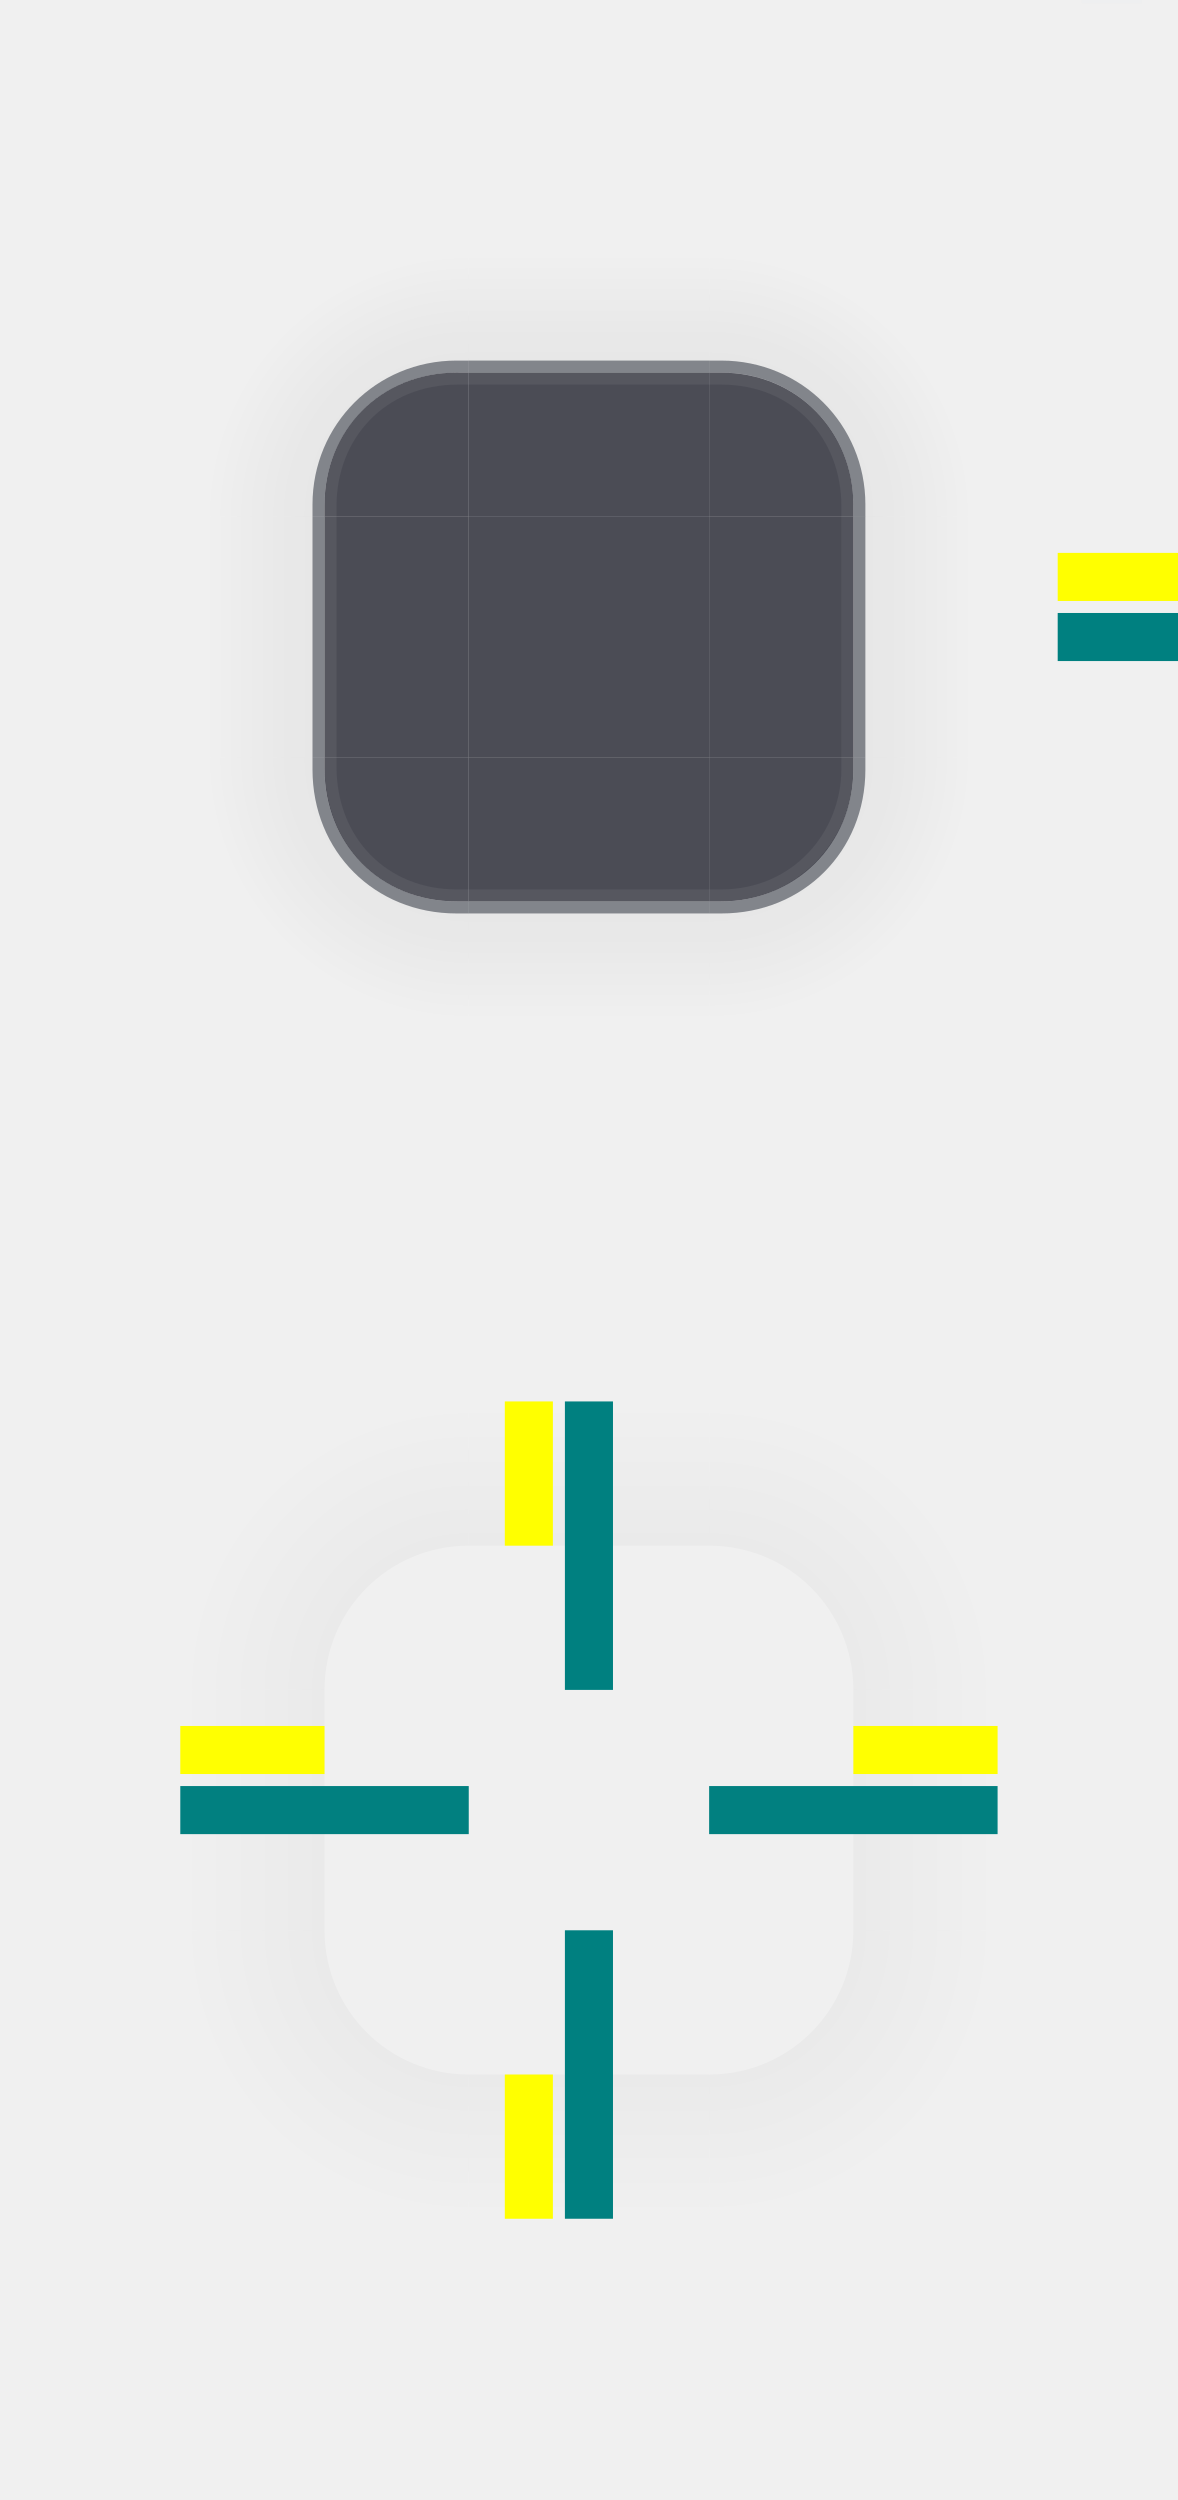
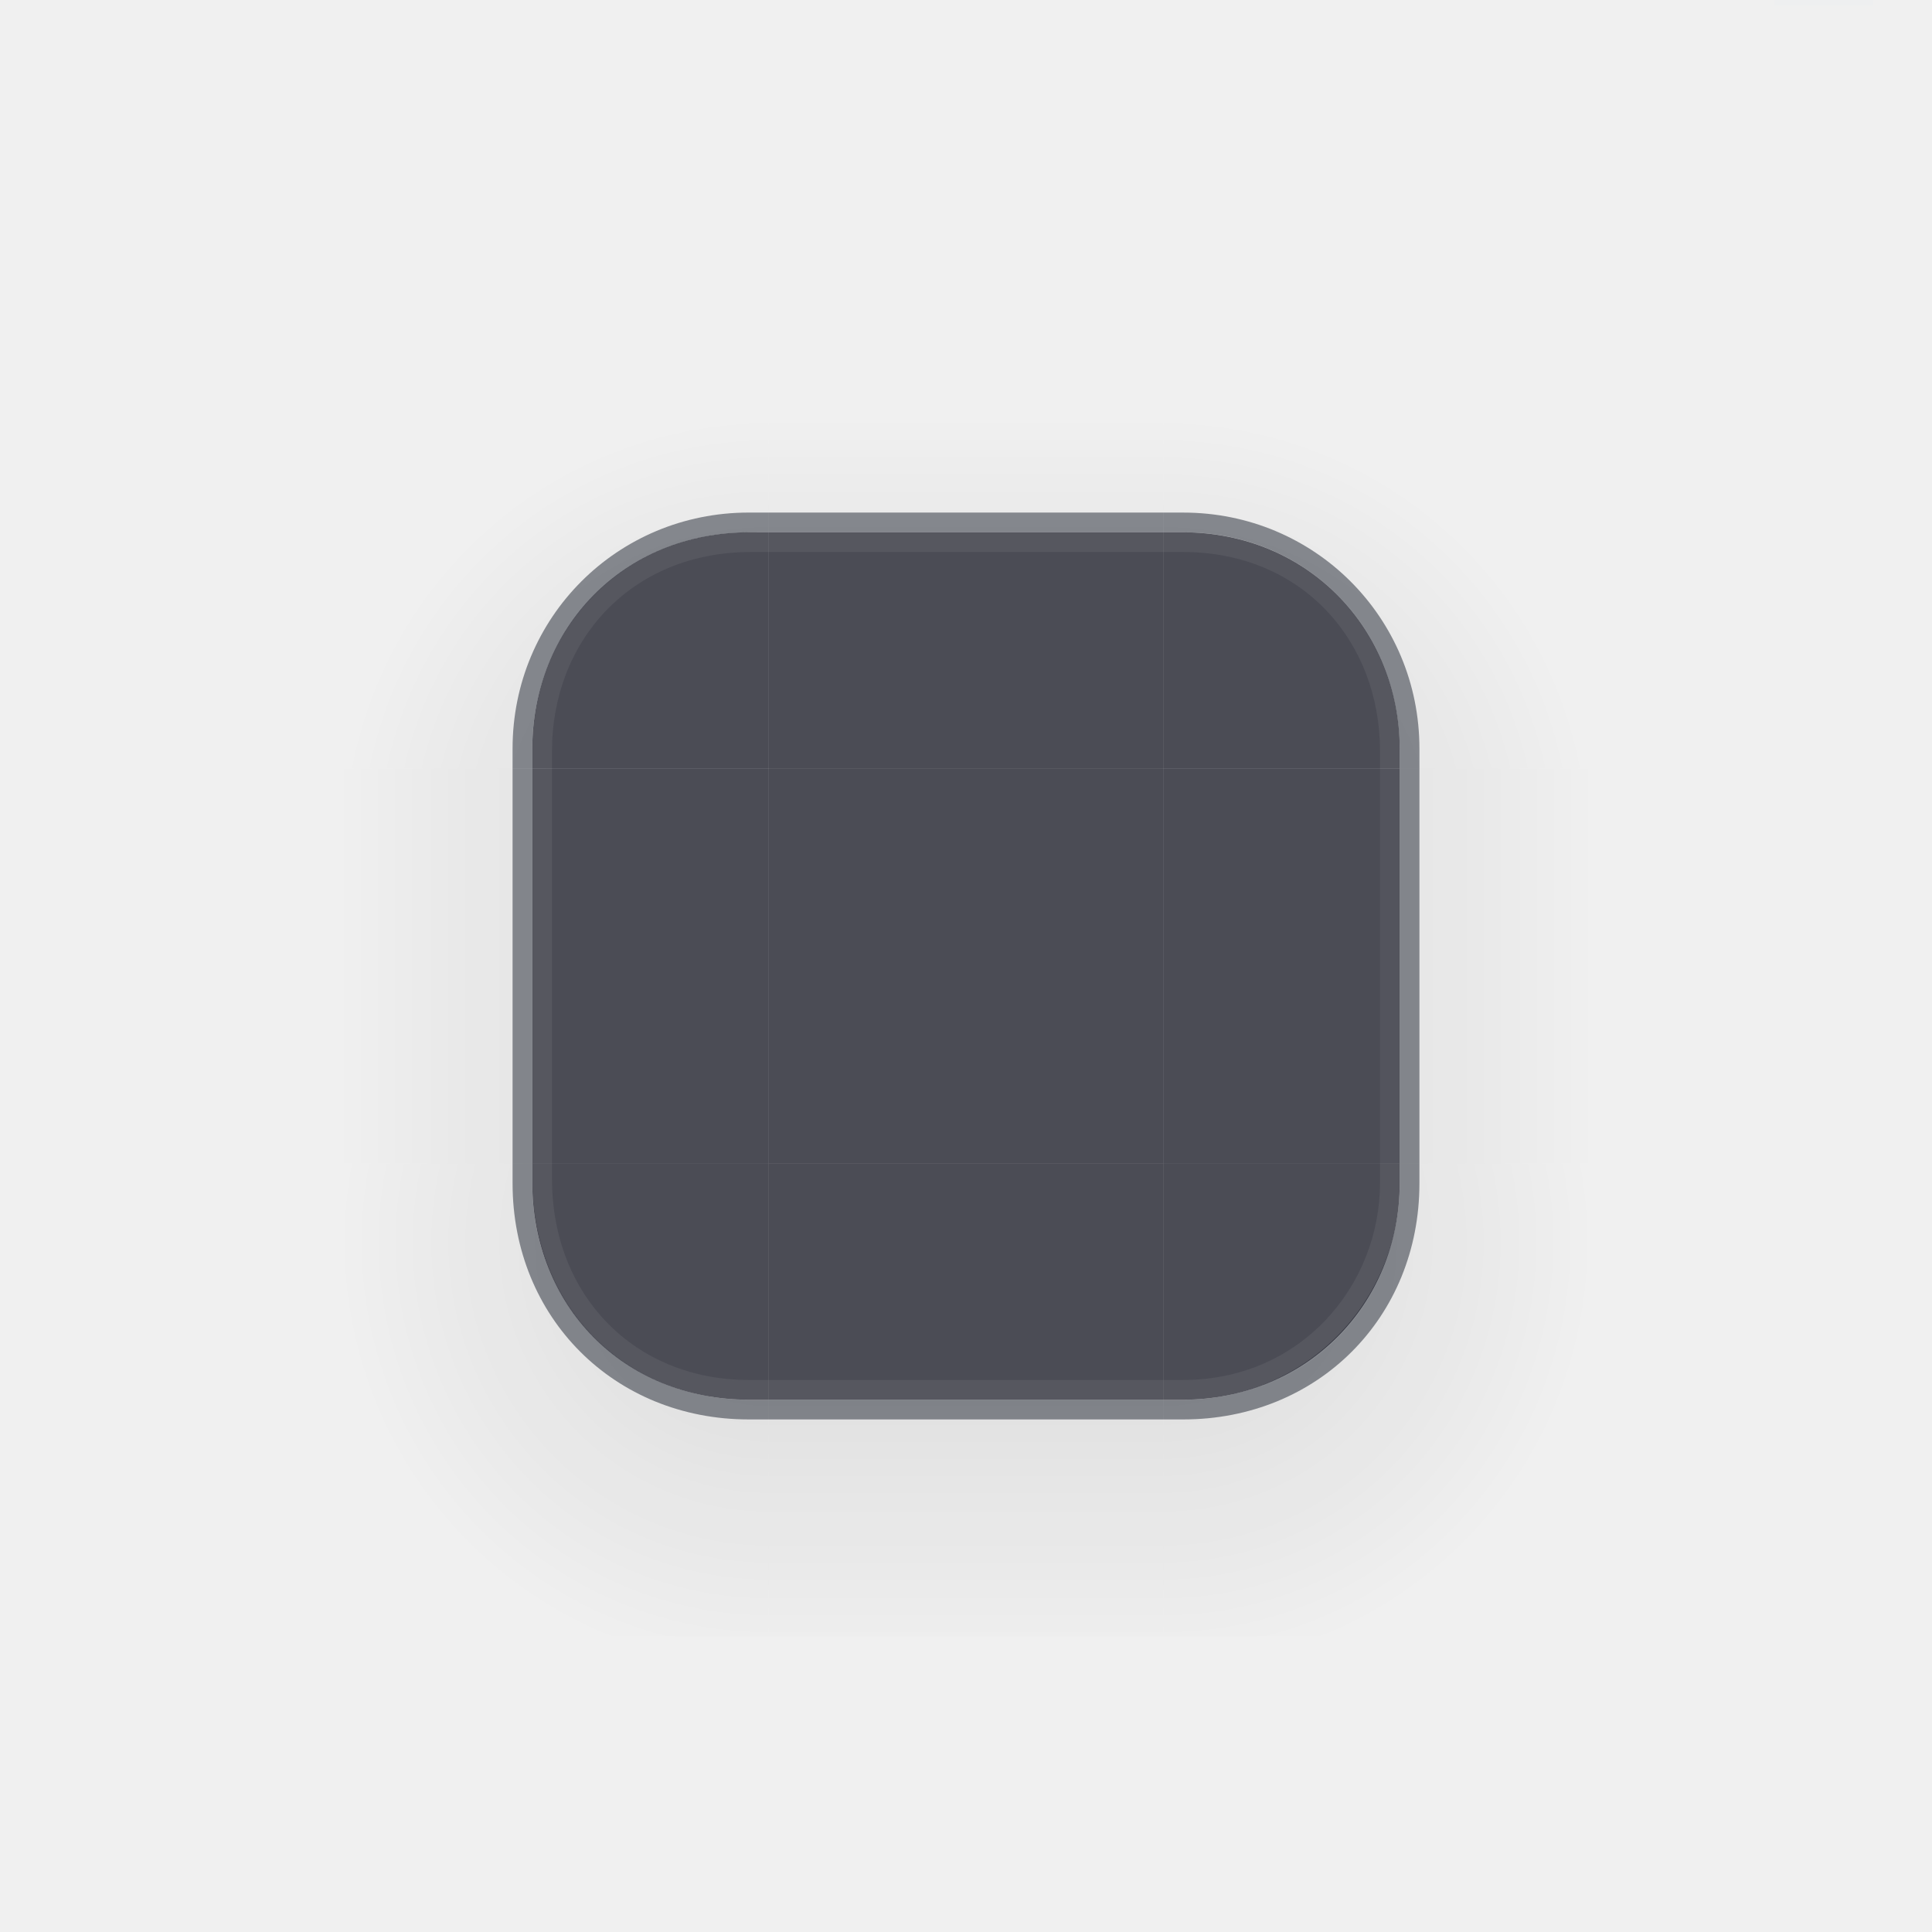
- <svg xmlns="http://www.w3.org/2000/svg" xmlns:xlink="http://www.w3.org/1999/xlink" width="98" height="208" viewBox="0 0 98 208" id="svg2" version="1.1">
+ <svg xmlns="http://www.w3.org/2000/svg" xmlns:xlink="http://www.w3.org/1999/xlink" width="98" height="98" viewBox="0 0 98 98" id="svg2" version="1.1">
  <style type="text/css" id="current-color-scheme">.ColorScheme-Background { stop-color:#1e2431;    color:#1e2431; }
</style>
  <defs id="defs4">
    <linearGradient id="linearGradient6966">
      <stop id="stop6962" offset="0" style="stop-color:#000000;stop-opacity:1;" />
      <stop id="stop6964" offset="1" style="stop-color:#000000;stop-opacity:0;" />
    </linearGradient>
    <linearGradient id="linearGradient6960">
      <stop id="stop6956" offset="0" style="stop-color:#000000;stop-opacity:1;" />
      <stop id="stop6958" offset="1" style="stop-color:#000000;stop-opacity:0;" />
    </linearGradient>
    <linearGradient id="linearGradient6954">
      <stop id="stop6950" offset="0" style="stop-color:#000000;stop-opacity:1;" />
      <stop id="stop6952" offset="1" style="stop-color:#000000;stop-opacity:0;" />
    </linearGradient>
    <linearGradient id="linearGradient6948">
      <stop id="stop6944" offset="0" style="stop-color:#000000;stop-opacity:1;" />
      <stop id="stop6946" offset="1" style="stop-color:#000000;stop-opacity:0;" />
    </linearGradient>
    <linearGradient id="linearGradient6942">
      <stop id="stop6938" offset="0" style="stop-color:#000000;stop-opacity:1;" />
      <stop id="stop6940" offset="1" style="stop-color:#000000;stop-opacity:0;" />
    </linearGradient>
    <linearGradient id="linearGradient6936">
      <stop id="stop6932" offset="0" style="stop-color:#000000;stop-opacity:1;" />
      <stop id="stop6934" offset="1" style="stop-color:#000000;stop-opacity:0;" />
    </linearGradient>
    <linearGradient id="linearGradient6930">
      <stop id="stop6926" offset="0" style="stop-color:#000000;stop-opacity:1;" />
      <stop id="stop6928" offset="1" style="stop-color:#000000;stop-opacity:0;" />
    </linearGradient>
    <style type="text/css" id="style22" />
    <style id="current-color-scheme-2" type="text/css" />
    <mask id="mask4270-9" maskUnits="userSpaceOnUse">
      <g id="g4272-5">
        <path style="fill:#ffffff;fill-opacity:1;stroke:none" d="M 127,-31 93.526,2.561 74,22 H 180 L 160.474,2.561 Z" id="path4274-2" />
        <path id="path4276-2" d="m 127,-14 -12,12.031 -7,6.969 h 38 l -7,-6.969 z" style="fill:#000000;fill-opacity:1;stroke:none" />
      </g>
    </mask>
-     <linearGradient xlink:href="#linearGradient6936" id="linearGradient981" gradientUnits="userSpaceOnUse" gradientTransform="matrix(2.000004,0,0,0.6250001,953.366,126.875)" x1="-916.362" y1="-35" x2="-905.362" y2="-35" />
+     <linearGradient xlink:href="#linearGradient6936" id="linearGradient981" gradientUnits="userSpaceOnUse" gradientTransform="matrix(2.000004,0,0,0.6250001,949.366,126.875)" x1="-916.362" y1="-35" x2="-905.362" y2="-35" />
    <linearGradient id="linearGradient4270">
      <stop id="stop4272" offset="0" style="stop-color:#000000;stop-opacity:1;" />
      <stop id="stop4274" offset="1" style="stop-color:#000000;stop-opacity:0;" />
    </linearGradient>
-     <radialGradient xlink:href="#linearGradient6930" id="radialGradient994" gradientUnits="userSpaceOnUse" gradientTransform="matrix(-1.8522318e-5,-3.666662,3.666664,-1.8522332e-5,-158.9985,1161.695)" cx="77" cy="12" fx="77" fy="12" r="6" />
-     <radialGradient xlink:href="#linearGradient6966" id="radialGradient967" gradientUnits="userSpaceOnUse" gradientTransform="matrix(-1.8522143e-5,3.666661,3.666629,1.8522325e-5,-158.9983,617.0294)" cx="77" cy="12" fx="77" fy="12" r="6" />
-     <radialGradient xlink:href="#linearGradient6954" id="radialGradient991" gradientUnits="userSpaceOnUse" gradientTransform="matrix(1.8522472e-5,3.666662,-3.666695,1.8522331e-5,-51.00117,617.0292)" cx="77" cy="12" fx="77" fy="12" r="6" />
+     <radialGradient xlink:href="#linearGradient6930" id="radialGradient994" gradientUnits="userSpaceOnUse" gradientTransform="matrix(-1.8522318e-5,-3.666662,3.666664,-1.8522332e-5,-158.9985,1165.695)" cx="77" cy="12" fx="77" fy="12" r="6" />
+     <radialGradient xlink:href="#linearGradient6966" id="radialGradient967" gradientUnits="userSpaceOnUse" gradientTransform="matrix(-1.8522143e-5,3.666661,3.666629,1.8522325e-5,-158.9983,621.0294)" cx="77" cy="12" fx="77" fy="12" r="6" />
+     <radialGradient xlink:href="#linearGradient6954" id="radialGradient991" gradientUnits="userSpaceOnUse" gradientTransform="matrix(1.8522472e-5,3.666662,-3.666695,1.8522331e-5,-51.00117,621.0292)" cx="77" cy="12" fx="77" fy="12" r="6" />
    <mask id="mask4270-9-3" maskUnits="userSpaceOnUse">
      <g id="g4272-5-6">
        <path style="fill:#ffffff;fill-opacity:1;stroke:none" d="M 127,-31 93.526,2.561 74,22 H 180 L 160.474,2.561 Z" id="path4274-2-7" />
        <path id="path4276-2-5" d="m 127,-14 -12,12.031 -7,6.969 h 38 l -7,-6.969 z" style="fill:#000000;fill-opacity:1;stroke:none" />
      </g>
    </mask>
-     <radialGradient xlink:href="#linearGradient6942" id="radialGradient663" gradientUnits="userSpaceOnUse" gradientTransform="matrix(3.666662,-1.8522315e-5,1.8522329e-5,3.666663,-377.3331,835.3637)" cx="77" cy="12" fx="77" fy="12" r="6" />
-     <linearGradient xlink:href="#linearGradient6948" id="linearGradient1105" gradientUnits="userSpaceOnUse" gradientTransform="matrix(2.000004,0,0,0.625,1737.728,-867.4873)" x1="-916.362" y1="-35" x2="-905.362" y2="-35" />
-     <linearGradient xlink:href="#linearGradient4270" id="linearGradient2260" gradientUnits="userSpaceOnUse" gradientTransform="matrix(1.999979,0,0,0.6249924,1947.705,911.237)" x1="-916.362" y1="-35" x2="-905.362" y2="-35" />
-     <linearGradient xlink:href="#linearGradient6960" id="linearGradient3098" gradientUnits="userSpaceOnUse" gradientTransform="matrix(2.000004,0,0,0.6250001,2732.091,-83.12505)" x1="-916.362" y1="-35" x2="-905.362" y2="-35" />
+     <radialGradient xlink:href="#linearGradient6942" id="radialGradient663" gradientUnits="userSpaceOnUse" gradientTransform="matrix(3.666662,-1.8522315e-5,1.8522329e-5,3.666663,-377.3331,839.3637)" cx="77" cy="12" fx="77" fy="12" r="6" />
+     <linearGradient xlink:href="#linearGradient6948" id="linearGradient1105" gradientUnits="userSpaceOnUse" gradientTransform="matrix(2.000004,0,0,0.625,1737.728,-871.4873)" x1="-916.362" y1="-35" x2="-905.362" y2="-35" />
+     <linearGradient xlink:href="#linearGradient4270" id="linearGradient2260" gradientUnits="userSpaceOnUse" gradientTransform="matrix(1.999979,0,0,0.6249924,1947.705,915.237)" x1="-916.362" y1="-35" x2="-905.362" y2="-35" />
+     <linearGradient xlink:href="#linearGradient6960" id="linearGradient3098" gradientUnits="userSpaceOnUse" gradientTransform="matrix(2.000004,0,0,0.6250001,2736.091,-83.12505)" x1="-916.362" y1="-35" x2="-905.362" y2="-35" />
    <linearGradient xlink:href="#linearGradient6966" id="linearGradient1013" gradientUnits="userSpaceOnUse" gradientTransform="matrix(1.499998,0,0,1,-198.5,-904.36)" x1="-19" y1="932.36" x2="-7" y2="932.36" />
    <radialGradient xlink:href="#linearGradient6966" id="radialGradient1112" gradientUnits="userSpaceOnUse" gradientTransform="matrix(1.2618822e-6,-4.000001,4,1.2618818e-6,104,94.00001)" cx="19" cy="12" fx="19" fy="12" r="6" />
    <radialGradient xlink:href="#linearGradient6966" id="radialGradient1274" gradientUnits="userSpaceOnUse" gradientTransform="matrix(1.2618822e-6,-4.000001,4,1.2618818e-6,104,94.00001)" cx="19" cy="12" fx="19" fy="12" r="6" />
    <radialGradient xlink:href="#linearGradient6966" id="radialGradient1282" gradientUnits="userSpaceOnUse" gradientTransform="matrix(1.2618822e-6,-4.000001,4,1.2618818e-6,104,94.00001)" cx="19" cy="12" fx="19" fy="12" r="6" />
    <radialGradient xlink:href="#linearGradient6966" id="radialGradient1290" gradientUnits="userSpaceOnUse" gradientTransform="matrix(1.2618822e-6,-4.000001,4,1.2618818e-6,104,94.00001)" cx="19" cy="12" fx="19" fy="12" r="6" />
  </defs>
  <g id="layer1" transform="translate(154,-836.3622)">
    <text id="text4270" y="134.595" x="195.142" style="font-style:normal;font-variant:normal;font-weight:bold;font-stretch:normal;font-size:14px;line-height:125%;font-family:'Gill Sans';text-align:justify;writing-mode:lr-tb;text-anchor:start;fill:#000000;fill-opacity:1;stroke:none" xml:space="preserve" />
    <g style="opacity:0.979" transform="matrix(-0.75,0,0,0.75,130.3076,670.8414)" id="g3041" />
-     <g id="topleft">
+     <g id="topleft" transform="translate(1.9345093e-6,-3.999993)">
      <path id="path4828" style="opacity:0.1;fill:url(#radialGradient994);stroke-width:1" d="m -139,855.362 v 24 h 12 v -1 c 0,-5.9 4.2,-11 11.275,-11 h 0.725 v -12 z" />
      <path id="path962" style="fill:#1e2431;fill-opacity:0.502;stroke-width:1.025" d="m -116.02,866.362 c -6.661,3.5e-4 -11.98,5.315 -11.98,11.975 v 1.025 h 1 v -1.025 c 0,-5.975 4.504,-10.946 10.98,-10.971 l 1.02,-0.004 v -1 z" class="ColorScheme-Background" />
      <path d="m -115.97,867.362 c -6.48,0 -11.03,4.9 -11.03,11 v 1 h 12 l 6e-5,-12 z" id="rect4159" style="fill:#141622;fill-opacity:0.749;stroke-width:1" class="ColorScheme-Background" />
      <path id="path948-36" style="fill:#ffffff;fill-opacity:0.059;stroke-width:1" d="m -115.9,867.362 c -6.7,0 -11.1,5 -11.1,11.1 v 0.9 h 1 v -0.9 c 0,-5.586 3.997,-10.1 10.1,-10.1 h 0.9 v -1 z" />
    </g>
-     <g id="center">
+     <g id="center" transform="translate(1.9345093e-6,-3.999993)">
      <rect y="879.362" x="-115" height="20" width="20" id="rect7061" style="opacity:1;fill:#141622;fill-opacity:0.749;stroke-width:0.688" class="ColorScheme-Background" />
    </g>
-     <g id="top">
+     <g id="top" transform="translate(1.9345093e-6,-3.999993)">
      <rect y="95" x="-879.362" height="20" width="12" id="rect4152" transform="matrix(0,-1,-1,0,0,0)" style="fill:#141622;fill-opacity:0.749;stroke-width:1.118" class="ColorScheme-Background" />
      <rect y="95" x="-868.362" height="20" width="1" id="rect972" transform="matrix(0,-1,-1,0,0,0)" style="fill:#ffffff;fill-opacity:0.06;stroke-width:0.323" />
      <rect transform="matrix(0,-1,-1,0,0,0)" id="rect4820" width="23.024" height="19.447" x="-879.362" y="95" style="fill:none;stroke-width:0.966" />
      <rect transform="matrix(0,-1,-1,0,0,0)" style="opacity:0.1;fill:url(#linearGradient981);stroke-width:0.913" id="rect4822" width="12" height="20" x="-867.362" y="95" />
      <rect y="95" x="-867.362" height="20" width="1" id="rect986" style="fill:currentColor;fill-opacity:0.5;stroke-width:0.913" transform="matrix(0,-1,-1,0,0,0)" class="ColorScheme-Background" />
    </g>
-     <g id="topright">
+     <g id="topright" transform="translate(1.9345093e-6,-3.999993)">
      <path id="path657" style="opacity:0.1;fill:url(#radialGradient663);stroke-width:1" d="m -71,855.362 h -24 v 12 h 1.1 c 6,0 10.9,4.8 10.9,11.175 v 0.825 h 12 z" />
      <path id="path659" style="fill:currentColor;fill-opacity:0.5;stroke-width:1.025" d="m -82,878.338 c 0,-6.66 -5.327,-11.975 -11.98,-11.975 h -1.02 v 1 h 1.02 c 6.38,0 10.98,5 10.98,11.045 v 0.955 h 1 z" class="ColorScheme-Background" />
      <path d="m -83,878.362 c 0,-6 -4.59,-11 -11.02,-11 h -0.98 v 12 h 12 z" id="rect4159-3" style="fill:#141622;fill-opacity:0.749;stroke-width:0.688" class="ColorScheme-Background" />
      <path id="path948-5" style="fill:#ffffff;fill-opacity:0.06;stroke-width:1" d="m -83,878.362 c 0,-6.3 -4.8,-11 -11,-11 h -1 l 2.23e-4,1 h 1 c 6.028,0 10,4.5 10,10.1 v 0.9 h 1 z" />
    </g>
-     <g id="left">
+     <g id="left" transform="translate(1.9345093e-6,-3.999993)">
      <rect transform="scale(-1,1)" id="rect4820-7-6" width="24" height="20" x="115" y="879.362" style="fill:none;stroke-width:1" />
      <rect transform="scale(-1,1)" style="opacity:0.1;fill:url(#linearGradient2260);stroke-width:0.913" id="rect4822-9-1" width="12" height="20" x="127" y="879.362" />
      <rect y="879.362" x="127" height="20" width="1" id="rect986-2-2" style="fill:currentColor;fill-opacity:0.5;stroke-width:0.913" transform="scale(-1,1)" class="ColorScheme-Background" />
      <rect y="-899.361" x="-127" height="19.999" width="0.687" id="rect972-0-2-28" transform="scale(1,-1)" style="fill:#ffffff;fill-opacity:0.051;stroke-width:0.268" />
      <rect y="879.362" x="115" height="20" width="12" id="rect4152-6" transform="scale(-1,1)" style="fill:#141622;fill-opacity:0.749;stroke-width:1.118" class="ColorScheme-Background " />
      <rect y="879.362" x="126" height="20" width="1" id="rect972-7" transform="scale(-1,1)" style="fill:#ffffff;fill-opacity:0.06;stroke-width:0.323" />
    </g>
-     <g id="right">
+     <g id="right" transform="translate(1.9345093e-6,-3.999993)">
      <rect transform="scale(1,-1)" id="rect4820-7" width="24" height="19.447" x="-95" y="-899.362" style="fill:none;stroke-width:0.986" />
      <rect transform="scale(1,-1)" style="opacity:0.1;fill:url(#linearGradient1105);stroke-width:0.913" id="rect4822-9" width="12" height="20" x="-83" y="-899.362" />
      <rect y="-899.362" x="-83" height="20" width="1" id="rect986-2" style="fill:currentColor;fill-opacity:0.5;stroke-width:0.913" transform="scale(1,-1)" class="ColorScheme-Background" />
      <rect y="-899.362" x="-95" height="20" width="12" id="rect4152-2" transform="scale(1,-1)" style="fill:#141622;fill-opacity:0.749;stroke-width:1.118" class="ColorScheme-Background " />
      <rect y="-899.362" x="-84" height="20" width="1" id="rect972-9" transform="scale(1,-1)" style="fill:#ffffff;fill-opacity:0.05;stroke-width:0.323" />
    </g>
-     <g id="bottom">
+     <g id="bottom" transform="translate(1.9345093e-6,-3.999993)">
      <rect transform="matrix(0,1,1,0,0,0)" id="rect4820-5" width="24" height="19.447" x="899.362" y="-114.447" style="fill:none;stroke-width:0.986" />
      <rect transform="matrix(0,1,1,0,0,0)" style="opacity:0.1;fill:url(#linearGradient3098);stroke-width:0.913" id="rect4822-2" width="12" height="20" x="911.362" y="-115" />
      <rect y="-115" x="911.362" height="20" width="1" id="rect986-5" style="fill:currentColor;fill-opacity:0.5;stroke-width:0.913" transform="matrix(0,1,1,0,0,0)" class="ColorScheme-Background" />
      <rect y="-115" x="899.362" height="20" width="12" id="rect4152-2-2" transform="matrix(0,1,1,0,0,0)" style="fill:#141622;fill-opacity:0.749;stroke-width:1.118" class="ColorScheme-Background " />
      <rect y="-115" x="910.362" height="20" width="1" id="rect972-9-7" transform="matrix(0,1,1,0,0,0)" style="fill:#ffffff;fill-opacity:0.059;stroke-width:0.323" />
    </g>
-     <g id="bottomleft">
+     <g id="bottomleft" transform="translate(1.9345093e-6,-3.999993)">
      <path id="path960" style="opacity:0.1;fill:url(#radialGradient967);stroke-width:1" d="m -139,923.362 v -24 h 12 v 1 c 0,6.1 4.5,11 11,11 h 1 v 12 z" />
      <path id="path963" style="fill:currentColor;fill-opacity:0.5;stroke-width:1.025" d="m -116.024,912.362 c -6.812,0 -11.976,-5.164 -11.976,-11.975 v -1.025 h 1 v 1.025 c 0,6.244 4.731,10.975 10.976,10.975 h 1.025 v 1 z" class="ColorScheme-Background" />
      <path d="m -127,900.362 c 0,6.2 4.6,11 11,11 h 1 v -12 h -12 z" id="rect4159-9" style="fill:#141622;fill-opacity:0.749;stroke-width:1" class="ColorScheme-Background " />
      <path id="path948-3" style="fill:#ffffff;fill-opacity:0.06;stroke-width:1" d="m -127,900.062 c 0,6.7 4.8,11.3 11,11.3 h 1 l -1e-4,-1 h -1 c -5.828,0 -10,-4.301 -10,-10.198 v -0.802 h -1 z" />
    </g>
-     <g id="bottomright">
+     <g id="bottomright" transform="translate(1.9345093e-6,-3.999993)">
      <path id="path985" style="opacity:0.1;fill:url(#radialGradient991);stroke-width:1" d="m -71,923.362 v -24 H -83 v 1 c 0,6.094 -4.5,11 -11,11 h -1 v 12 z" />
      <path id="path987" style="fill:currentColor;fill-opacity:0.5;stroke-width:1.025" d="m -93.975,912.362 c 6.812,0 11.975,-5.164 11.975,-11.975 v -1.025 h -1 v 1.025 c 0,5.975 -4.731,10.975 -10.975,10.975 h -1.025 v 1 z" class="ColorScheme-Background" />
      <path d="m -94,911.362 c 6.2,0 11,-4.8 11,-11 v -1 h -12 v 12 z" id="rect4159-6" style="fill:#141622;fill-opacity:0.749;stroke-width:1" class="ColorScheme-Background " />
      <path id="path948-1" style="fill:#ffffff;fill-opacity:0.06;stroke-width:1" d="m -94,911.362 c 6.1,0.002 11,-4.85 11,-11 v -1 h -1 v 1 c 0,5.2 -4,10 -10,10 h -1 v 1 z" />
    </g>
    <rect y="832.262" x="-64" height="4.375" width="5" id="hint-stretch-borders" style="opacity:0.01;fill:#3366cc;fill-opacity:1;stroke:none;stroke-width:0;stroke-miterlimit:4;stroke-dasharray:none;stroke-opacity:1" />
-     <rect height="24" width="4" y="855.362" x="-34" id="hint-top-margin" style="opacity:1;fill:#008080;stroke-width:1.414" />
-     <rect height="24" width="4" y="899.362" x="-34" id="hint-bottom-margin" style="opacity:1;fill:#008080;stroke-width:1.414" />
-     <rect height="24" width="4" y="-2" x="887.362" transform="rotate(90)" id="hint-right-margin" style="opacity:1;fill:#008080;stroke-width:1.414" />
-     <rect height="24" width="4" y="42" x="887.362" transform="rotate(90)" id="hint-left-margin" style="opacity:1;fill:#008080;stroke-width:1.414" />
-     <rect style="opacity:1;fill:#ffff00;fill-opacity:1;stroke:none;stroke-width:0.926" id="hint-right-inset" width="12" height="4" x="-10" y="882.362" />
-     <rect y="882.362" x="-66" height="4" width="12" id="hint-left-inset" style="opacity:1;fill:#ffff00;fill-opacity:1;stroke:none;stroke-width:0.926" />
-     <rect style="opacity:1;fill:#ffff00;fill-opacity:1;stroke:none;stroke-width:0.926" id="hint-top-inset" width="4" height="12" x="-39" y="855.362" />
-     <rect y="911.362" x="-39" height="12" width="4" id="hint-bottom-inset" style="opacity:1;fill:#ffff00;fill-opacity:1;stroke:none;stroke-width:0.926" />
+     <rect height="24" width="4" y="865.362" x="53.433" id="hint-top-margin" style="opacity:1;fill:#008080;stroke-width:1.414" />
+     <rect height="24" width="4" y="909.362" x="53.433" id="hint-bottom-margin" style="opacity:1;fill:#008080;stroke-width:1.414" />
+     <rect height="24" width="4" y="-89.433" x="897.362" transform="rotate(90)" id="hint-right-margin" style="opacity:1;fill:#008080;stroke-width:1.414" />
+     <rect height="24" width="4" y="-45.433" x="897.362" transform="rotate(90)" id="hint-left-margin" style="opacity:1;fill:#008080;stroke-width:1.414" />
+     <rect style="opacity:1;fill:#ffff00;fill-opacity:1;stroke:none;stroke-width:0.926" id="hint-right-inset" width="12" height="4" x="77.433" y="892.362" />
+     <rect y="892.362" x="21.433" height="4" width="12" id="hint-left-inset" style="opacity:1;fill:#ffff00;fill-opacity:1;stroke:none;stroke-width:0.926" />
+     <rect style="opacity:1;fill:#ffff00;fill-opacity:1;stroke:none;stroke-width:0.926" id="hint-top-inset" width="4" height="12" x="48.433" y="865.362" />
+     <rect y="921.362" x="48.433" height="12" width="4" id="hint-bottom-inset" style="opacity:1;fill:#ffff00;fill-opacity:1;stroke:none;stroke-width:0.926" />
    <use x="0" y="0" xlink:href="#shadow-left" id="shadow-bottom" transform="rotate(-90,-105,986.9622)" width="100%" height="100%" />
    <use height="100%" width="100%" transform="rotate(180,-105,986.9622)" id="shadow-right" xlink:href="#shadow-left" y="0" x="0" />
    <use x="0" y="0" xlink:href="#shadow-left" id="shadow-top" transform="rotate(90,-105,986.9622)" width="100%" height="100%" />
    <g id="shadow-left" transform="matrix(1.333333,0,0,0.6249993,-417.6666,969.4622)">
      <rect style="opacity:0.05;fill:url(#linearGradient1013);stroke-width:1.225" id="rect1066" height="32" width="9" y="12" x="-218" transform="scale(-1,1)" />
      <rect style="opacity:0;fill:none;stroke-width:1.732" id="rect1186" height="32" width="18" y="12" x="-227" transform="scale(-1,1)" />
    </g>
    <g id="shadow-topleft" transform="matrix(1.333333,0,0,1.333333,-140.3333,-244.8511)">
      <g style="fill-rule:evenodd" id="g1106">
        <path style="opacity:0.05;fill:url(#radialGradient1112);fill-opacity:1;stroke-width:2" d="m 128,-6 v 24 h 12 c 0,-6.648 5.352,-12 12,-12 V -6 Z" transform="matrix(0.75,0,0,0.75,-95.00001,902.86)" id="path1104" />
      </g>
    </g>
    <g id="shadow-center" transform="matrix(0.625,0,0,0.625,-126.875,404.2372)" style="opacity:0;fill:none">
      <rect x="19" y="916.36" width="32" height="32" id="rect213" />
      <rect x="19" y="916.36" width="32" height="32" id="rect215" />
    </g>
-     <rect height="24" width="4" y="952.962" x="-107" id="shadow-hint-top-margin" style="fill:#008080;stroke-width:1.414;opacity:1" />
-     <rect height="24" width="4" y="996.962" x="-107" id="shadow-hint-bottom-margin" style="fill:#008080;stroke-width:1.414;opacity:1" />
-     <rect height="24" width="4" y="71" x="984.962" transform="rotate(90)" id="shadow-hint-right-margin" style="fill:#008080;stroke-width:1.414;opacity:0.993" />
-     <rect height="24" width="4" y="115" x="984.962" transform="rotate(90)" id="shadow-hint-left-margin" style="fill:#008080;stroke-width:1.414;opacity:0.993" />
+     <rect height="24" width="4" y="952.962" x="-107" id="shadow-hint-top-margin" style="opacity:1;fill:#008080;stroke-width:1.414" />
+     <rect height="24" width="4" y="996.962" x="-107" id="shadow-hint-bottom-margin" style="opacity:1;fill:#008080;stroke-width:1.414" />
+     <rect height="24" width="4" y="71" x="984.962" transform="rotate(90)" id="shadow-hint-right-margin" style="opacity:0.993;fill:#008080;stroke-width:1.414" />
+     <rect height="24" width="4" y="115" x="984.962" transform="rotate(90)" id="shadow-hint-left-margin" style="opacity:0.993;fill:#008080;stroke-width:1.414" />
    <g transform="matrix(-1.333333,0,0,1.333333,-69.66666,-244.8511)" id="shadow-topright">
      <g id="g1270" style="fill-rule:evenodd">
        <path id="path1268" transform="matrix(0.75,0,0,0.75,-95.00001,902.86)" d="m 128,-6 v 24 h 12 c 0,-6.648 5.352,-12 12,-12 V -6 Z" style="opacity:0.05;fill:url(#radialGradient1274);fill-opacity:1;stroke-width:2" />
      </g>
    </g>
    <g id="shadow-bottomright" transform="matrix(-1.333333,0,0,-1.333333,-69.66666,2218.776)">
      <g style="fill-rule:evenodd" id="g1278">
        <path style="opacity:0.05;fill:url(#radialGradient1282);fill-opacity:1;stroke-width:2" d="m 128,-6 v 24 h 12 c 0,-6.648 5.352,-12 12,-12 V -6 Z" transform="matrix(0.75,0,0,0.75,-95.00001,902.86)" id="path1276" />
      </g>
    </g>
    <g transform="matrix(1.333333,0,0,-1.333333,-140.3333,2218.776)" id="shadow-bottomleft">
      <g id="g1286" style="fill-rule:evenodd">
        <path id="path1284" transform="matrix(0.75,0,0,0.75,-95.00001,902.86)" d="m 128,-6 v 24 h 12 c 0,-6.648 5.352,-12 12,-12 V -6 Z" style="opacity:0.05;fill:url(#radialGradient1290);fill-opacity:1;stroke-width:2" />
      </g>
    </g>
    <rect y="979.962" x="-83" height="4" width="12" id="shadow-hint-right-inset" style="opacity:0.993;fill:#ffff00;fill-opacity:1;stroke:none;stroke-width:0.926" />
    <rect style="opacity:0.993;fill:#ffff00;fill-opacity:1;stroke:none;stroke-width:0.926" id="shadow-hint-left-inset" width="12" height="4" x="-139" y="979.962" />
    <rect y="952.962" x="-112" height="12" width="4" id="shadow-hint-top-inset" style="opacity:1;fill:#ffff00;fill-opacity:1;stroke:none;stroke-width:0.926" />
    <rect style="opacity:1;fill:#ffff00;fill-opacity:1;stroke:none;stroke-width:0.926" id="shadow-hint-bottom-inset" width="4" height="12" x="-112" y="1008.962" />
  </g>
</svg>
